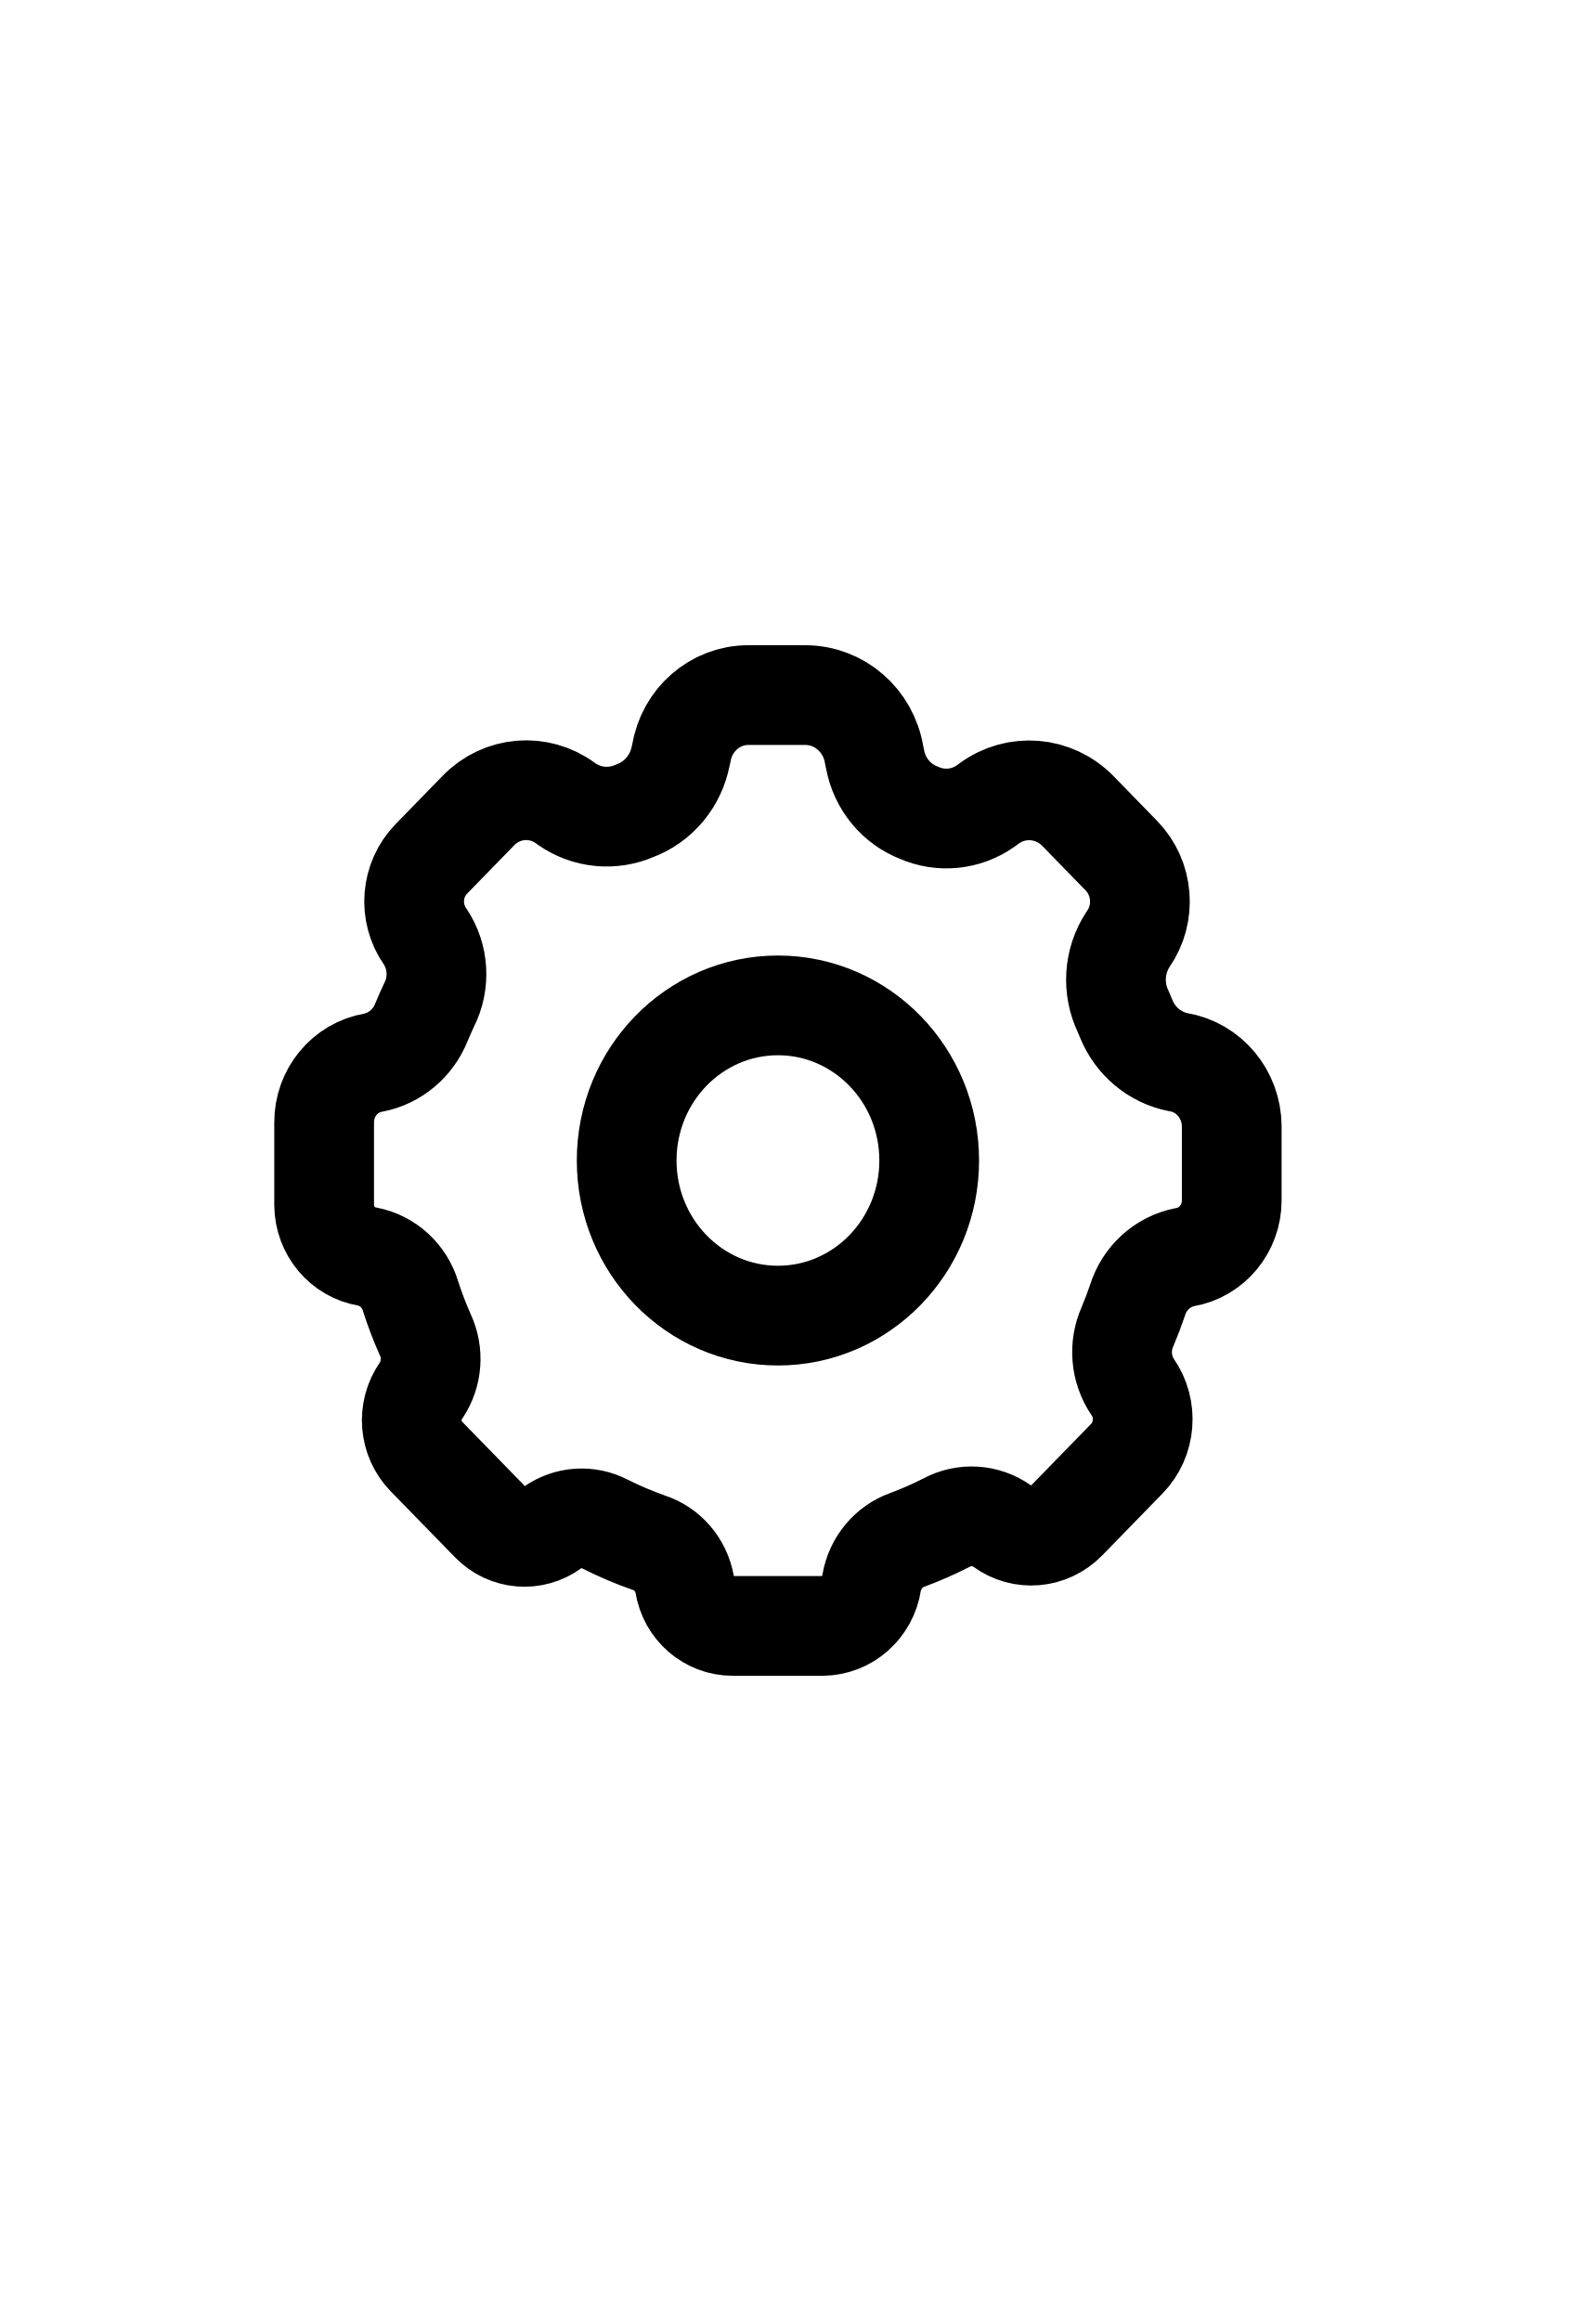
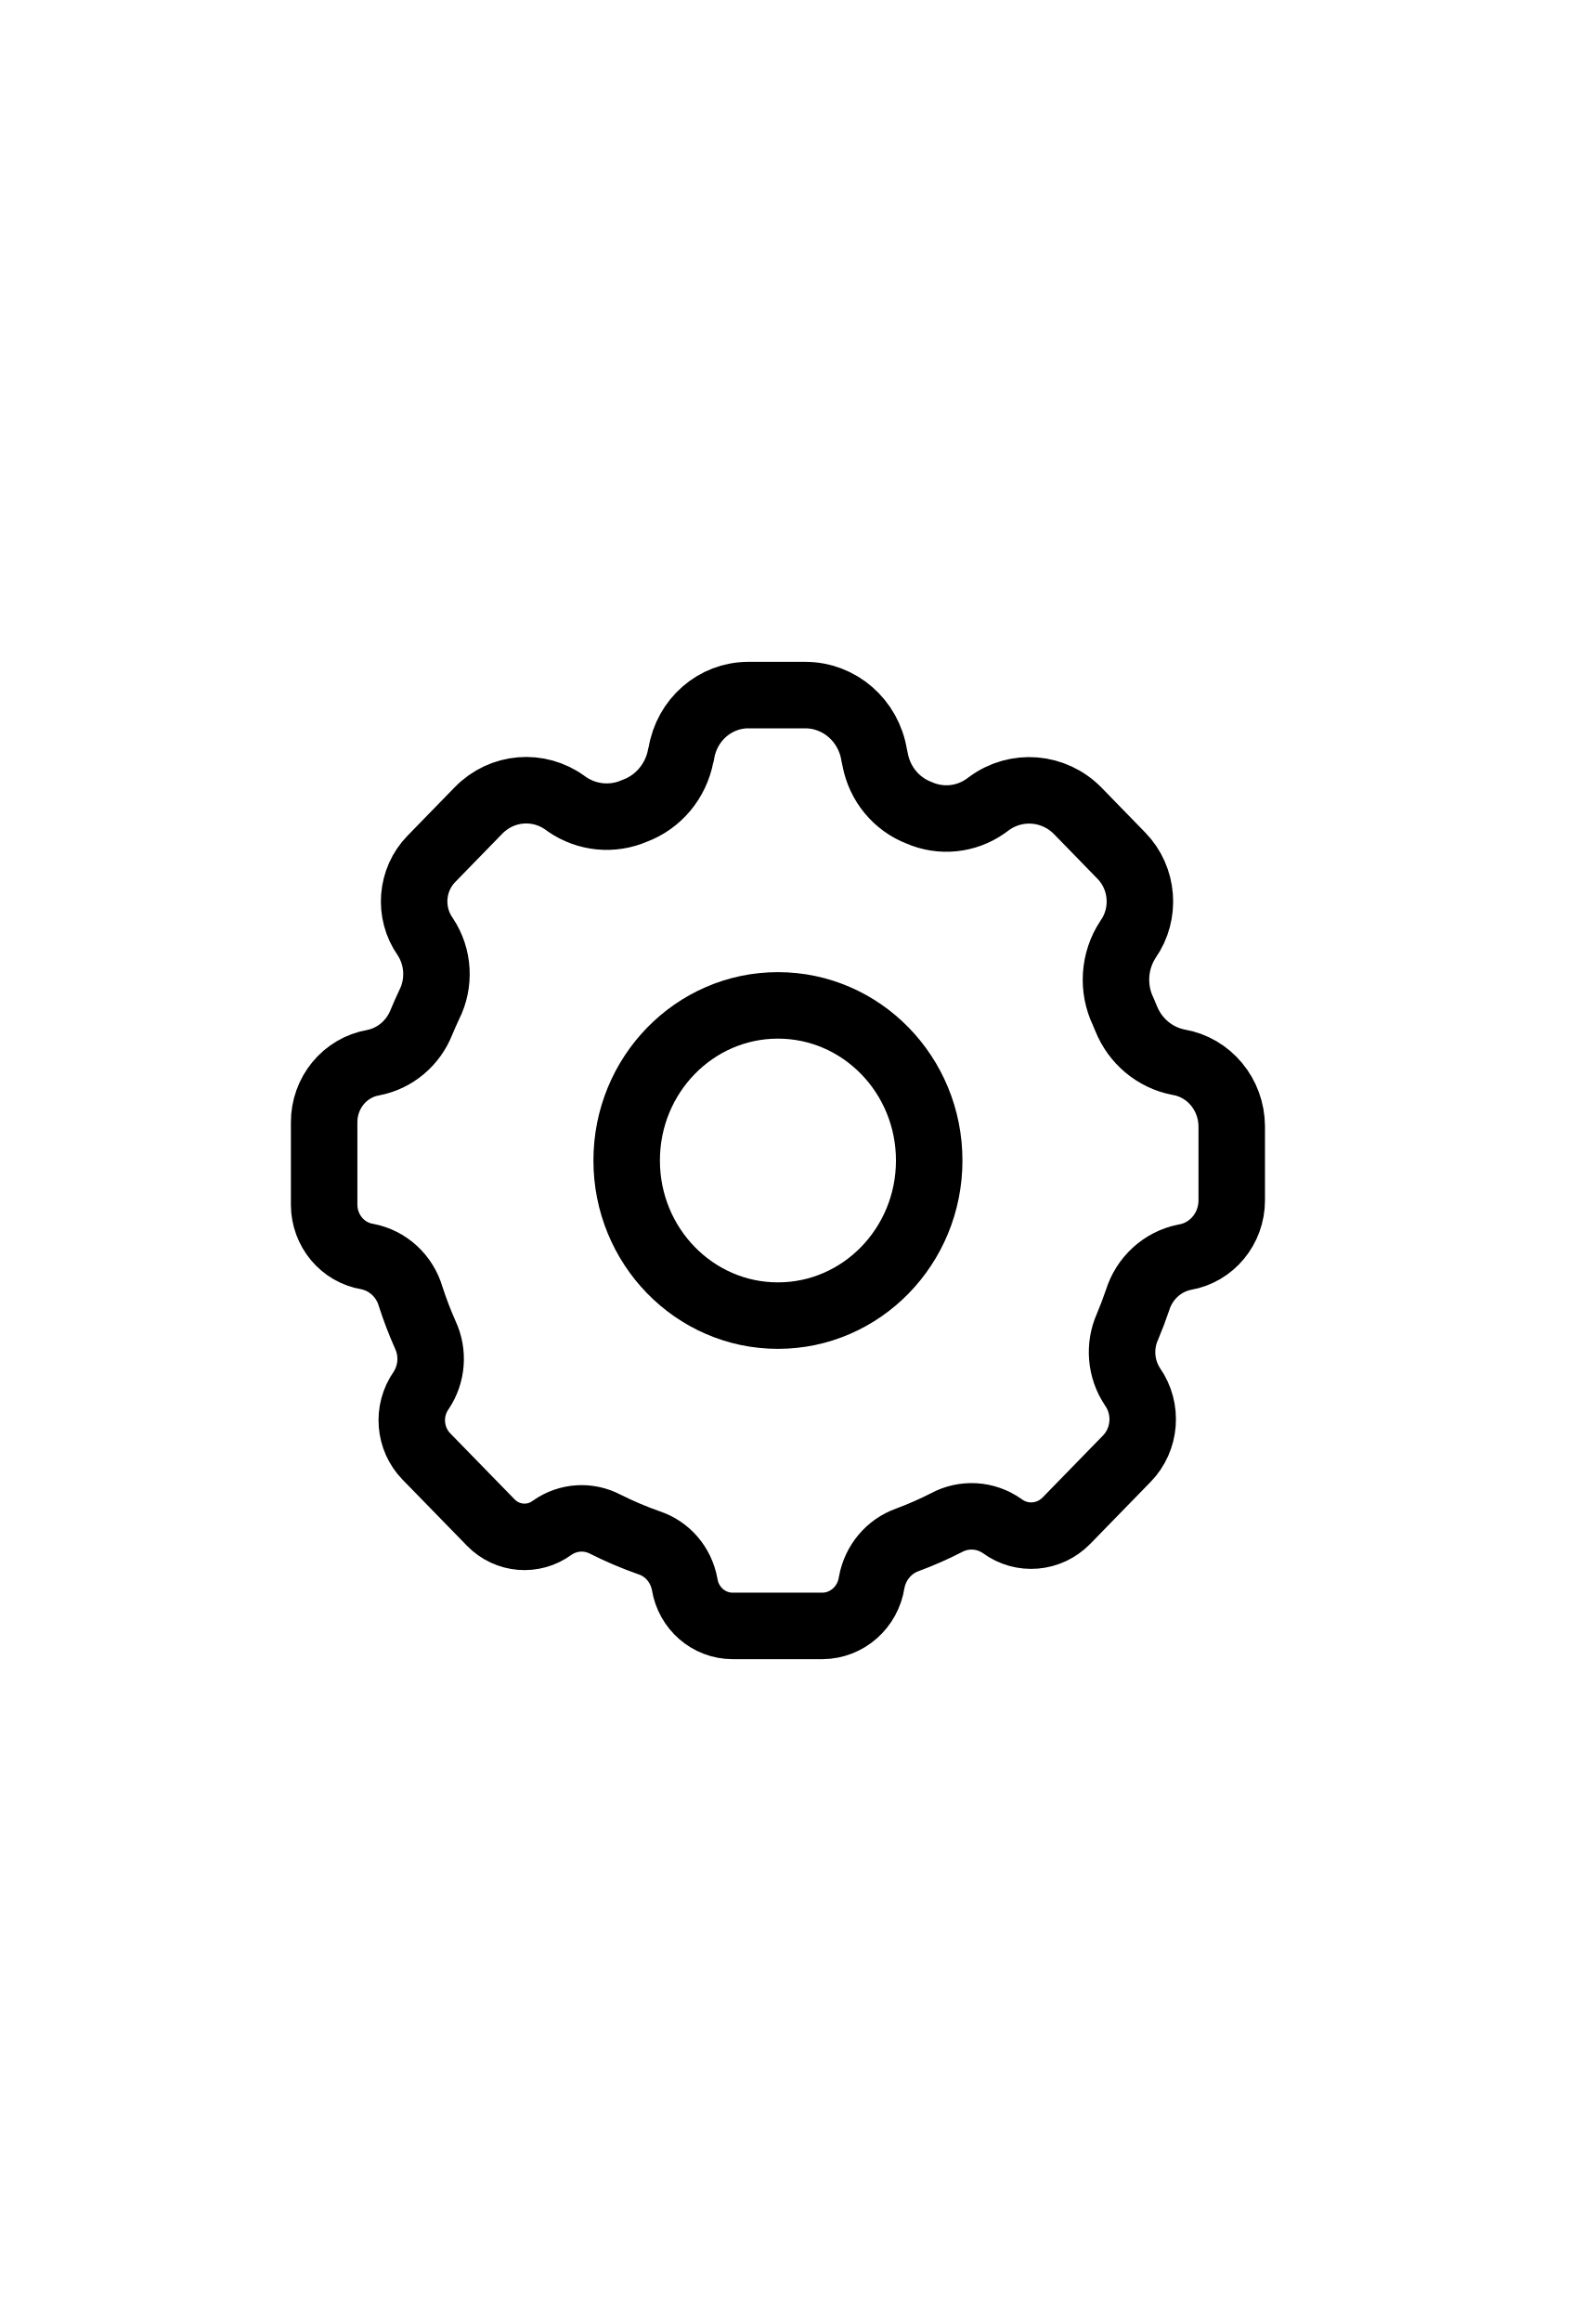
<svg xmlns="http://www.w3.org/2000/svg" width="44px" height="64px" viewBox="0 0 24 24" fill="none">
-   <g id="SVGRepo_bgCarrier" stroke-width="0" />
-   <g id="SVGRepo_tracerCarrier" stroke-linecap="round" stroke-linejoin="round" />
+   <g id="SVGRepo_bgCarrier" strokeWidth="0" />
+   <g id="SVGRepo_tracerCarrier" strokeLinecap="round" strokeLinejoin="round" />
  <g id="SVGRepo_iconCarrier">
-     <path fill-rule="evenodd" clip-rule="evenodd" d="M11.018 19C10.66 19 10.355 18.735 10.297 18.373C10.243 18.08 10.038 17.841 9.762 17.75C9.537 17.671 9.316 17.577 9.103 17.47C8.848 17.337 8.543 17.357 8.307 17.522C8.022 17.733 7.629 17.7 7.381 17.445L6.414 16.453C6.153 16.186 6.119 15.765 6.334 15.458C6.499 15.21 6.523 14.891 6.396 14.621C6.313 14.433 6.239 14.241 6.176 14.045C6.085 13.736 5.834 13.505 5.525 13.445C5.153 13.384 4.878 13.056 4.875 12.669V11.428C4.873 10.982 5.187 10.601 5.616 10.528C5.941 10.464 6.213 10.236 6.338 9.921C6.375 9.832 6.414 9.744 6.455 9.657C6.62 9.33 6.597 8.937 6.395 8.633C6.142 8.273 6.181 7.778 6.487 7.464L7.197 6.735C7.548 6.375 8.101 6.329 8.504 6.625L8.526 6.641C8.827 6.849 9.21 6.886 9.544 6.741C9.902 6.609 10.165 6.294 10.238 5.912L10.247 5.878C10.328 5.372 10.754 5 11.254 5H12.111C12.625 5 13.063 5.381 13.147 5.9L13.162 5.97C13.231 6.336 13.481 6.639 13.822 6.77C14.15 6.914 14.527 6.877 14.822 6.67L14.871 6.634C15.284 6.328 15.853 6.375 16.213 6.745L16.867 7.417C17.195 7.755 17.237 8.287 16.965 8.674C16.752 8.998 16.725 9.413 16.894 9.763L16.936 9.863C17.072 10.204 17.368 10.452 17.722 10.521C18.184 10.598 18.523 11.007 18.525 11.487V12.6C18.525 13.023 18.226 13.385 17.819 13.454C17.484 13.52 17.211 13.769 17.108 14.102C17.063 14.235 17.012 14.369 16.956 14.502C16.826 14.795 16.855 15.136 17.032 15.402C17.266 15.736 17.23 16.194 16.947 16.485L16.039 17.417C15.779 17.683 15.37 17.718 15.072 17.498C14.823 17.323 14.5 17.304 14.233 17.448C14.043 17.545 13.848 17.631 13.648 17.705C13.369 17.804 13.164 18.049 13.11 18.346C13.053 18.72 12.74 18.997 12.371 19H11.018Z" stroke="#000000" stroke-width="1.5" stroke-linecap="round" stroke-linejoin="round" />
-     <path fill-rule="evenodd" clip-rule="evenodd" d="M13.975 12C13.975 13.289 12.956 14.333 11.7 14.333C10.444 14.333 9.425 13.289 9.425 12C9.425 10.711 10.444 9.667 11.7 9.667C12.956 9.667 13.975 10.711 13.975 12Z" stroke="#000000" stroke-width="1.5" stroke-linecap="round" stroke-linejoin="round" />
+     <path fill-rule="evenodd" clip-rule="evenodd" d="M11.018 19C10.66 19 10.355 18.735 10.297 18.373C10.243 18.08 10.038 17.841 9.762 17.75C9.537 17.671 9.316 17.577 9.103 17.47C8.848 17.337 8.543 17.357 8.307 17.522C8.022 17.733 7.629 17.7 7.381 17.445L6.414 16.453C6.153 16.186 6.119 15.765 6.334 15.458C6.499 15.21 6.523 14.891 6.396 14.621C6.313 14.433 6.239 14.241 6.176 14.045C6.085 13.736 5.834 13.505 5.525 13.445C5.153 13.384 4.878 13.056 4.875 12.669V11.428C4.873 10.982 5.187 10.601 5.616 10.528C5.941 10.464 6.213 10.236 6.338 9.921C6.375 9.832 6.414 9.744 6.455 9.657C6.62 9.33 6.597 8.937 6.395 8.633C6.142 8.273 6.181 7.778 6.487 7.464L7.197 6.735C7.548 6.375 8.101 6.329 8.504 6.625L8.526 6.641C8.827 6.849 9.21 6.886 9.544 6.741C9.902 6.609 10.165 6.294 10.238 5.912L10.247 5.878C10.328 5.372 10.754 5 11.254 5H12.111C12.625 5 13.063 5.381 13.147 5.9L13.162 5.97C13.231 6.336 13.481 6.639 13.822 6.77C14.15 6.914 14.527 6.877 14.822 6.67L14.871 6.634C15.284 6.328 15.853 6.375 16.213 6.745L16.867 7.417C17.195 7.755 17.237 8.287 16.965 8.674C16.752 8.998 16.725 9.413 16.894 9.763L16.936 9.863C17.072 10.204 17.368 10.452 17.722 10.521C18.184 10.598 18.523 11.007 18.525 11.487V12.6C18.525 13.023 18.226 13.385 17.819 13.454C17.484 13.52 17.211 13.769 17.108 14.102C17.063 14.235 17.012 14.369 16.956 14.502C16.826 14.795 16.855 15.136 17.032 15.402C17.266 15.736 17.23 16.194 16.947 16.485L16.039 17.417C15.779 17.683 15.37 17.718 15.072 17.498C14.823 17.323 14.5 17.304 14.233 17.448C14.043 17.545 13.848 17.631 13.648 17.705C13.369 17.804 13.164 18.049 13.11 18.346C13.053 18.72 12.74 18.997 12.371 19H11.018Z" stroke="#000000" strokeWidth="1.5" strokeLinecap="round" strokeLinejoin="round" />
+     <path fill-rule="evenodd" clip-rule="evenodd" d="M13.975 12C13.975 13.289 12.956 14.333 11.7 14.333C10.444 14.333 9.425 13.289 9.425 12C9.425 10.711 10.444 9.667 11.7 9.667C12.956 9.667 13.975 10.711 13.975 12Z" stroke="#000000" strokeWidth="1.5" strokeLinecap="round" strokeLinejoin="round" />
  </g>
</svg>
